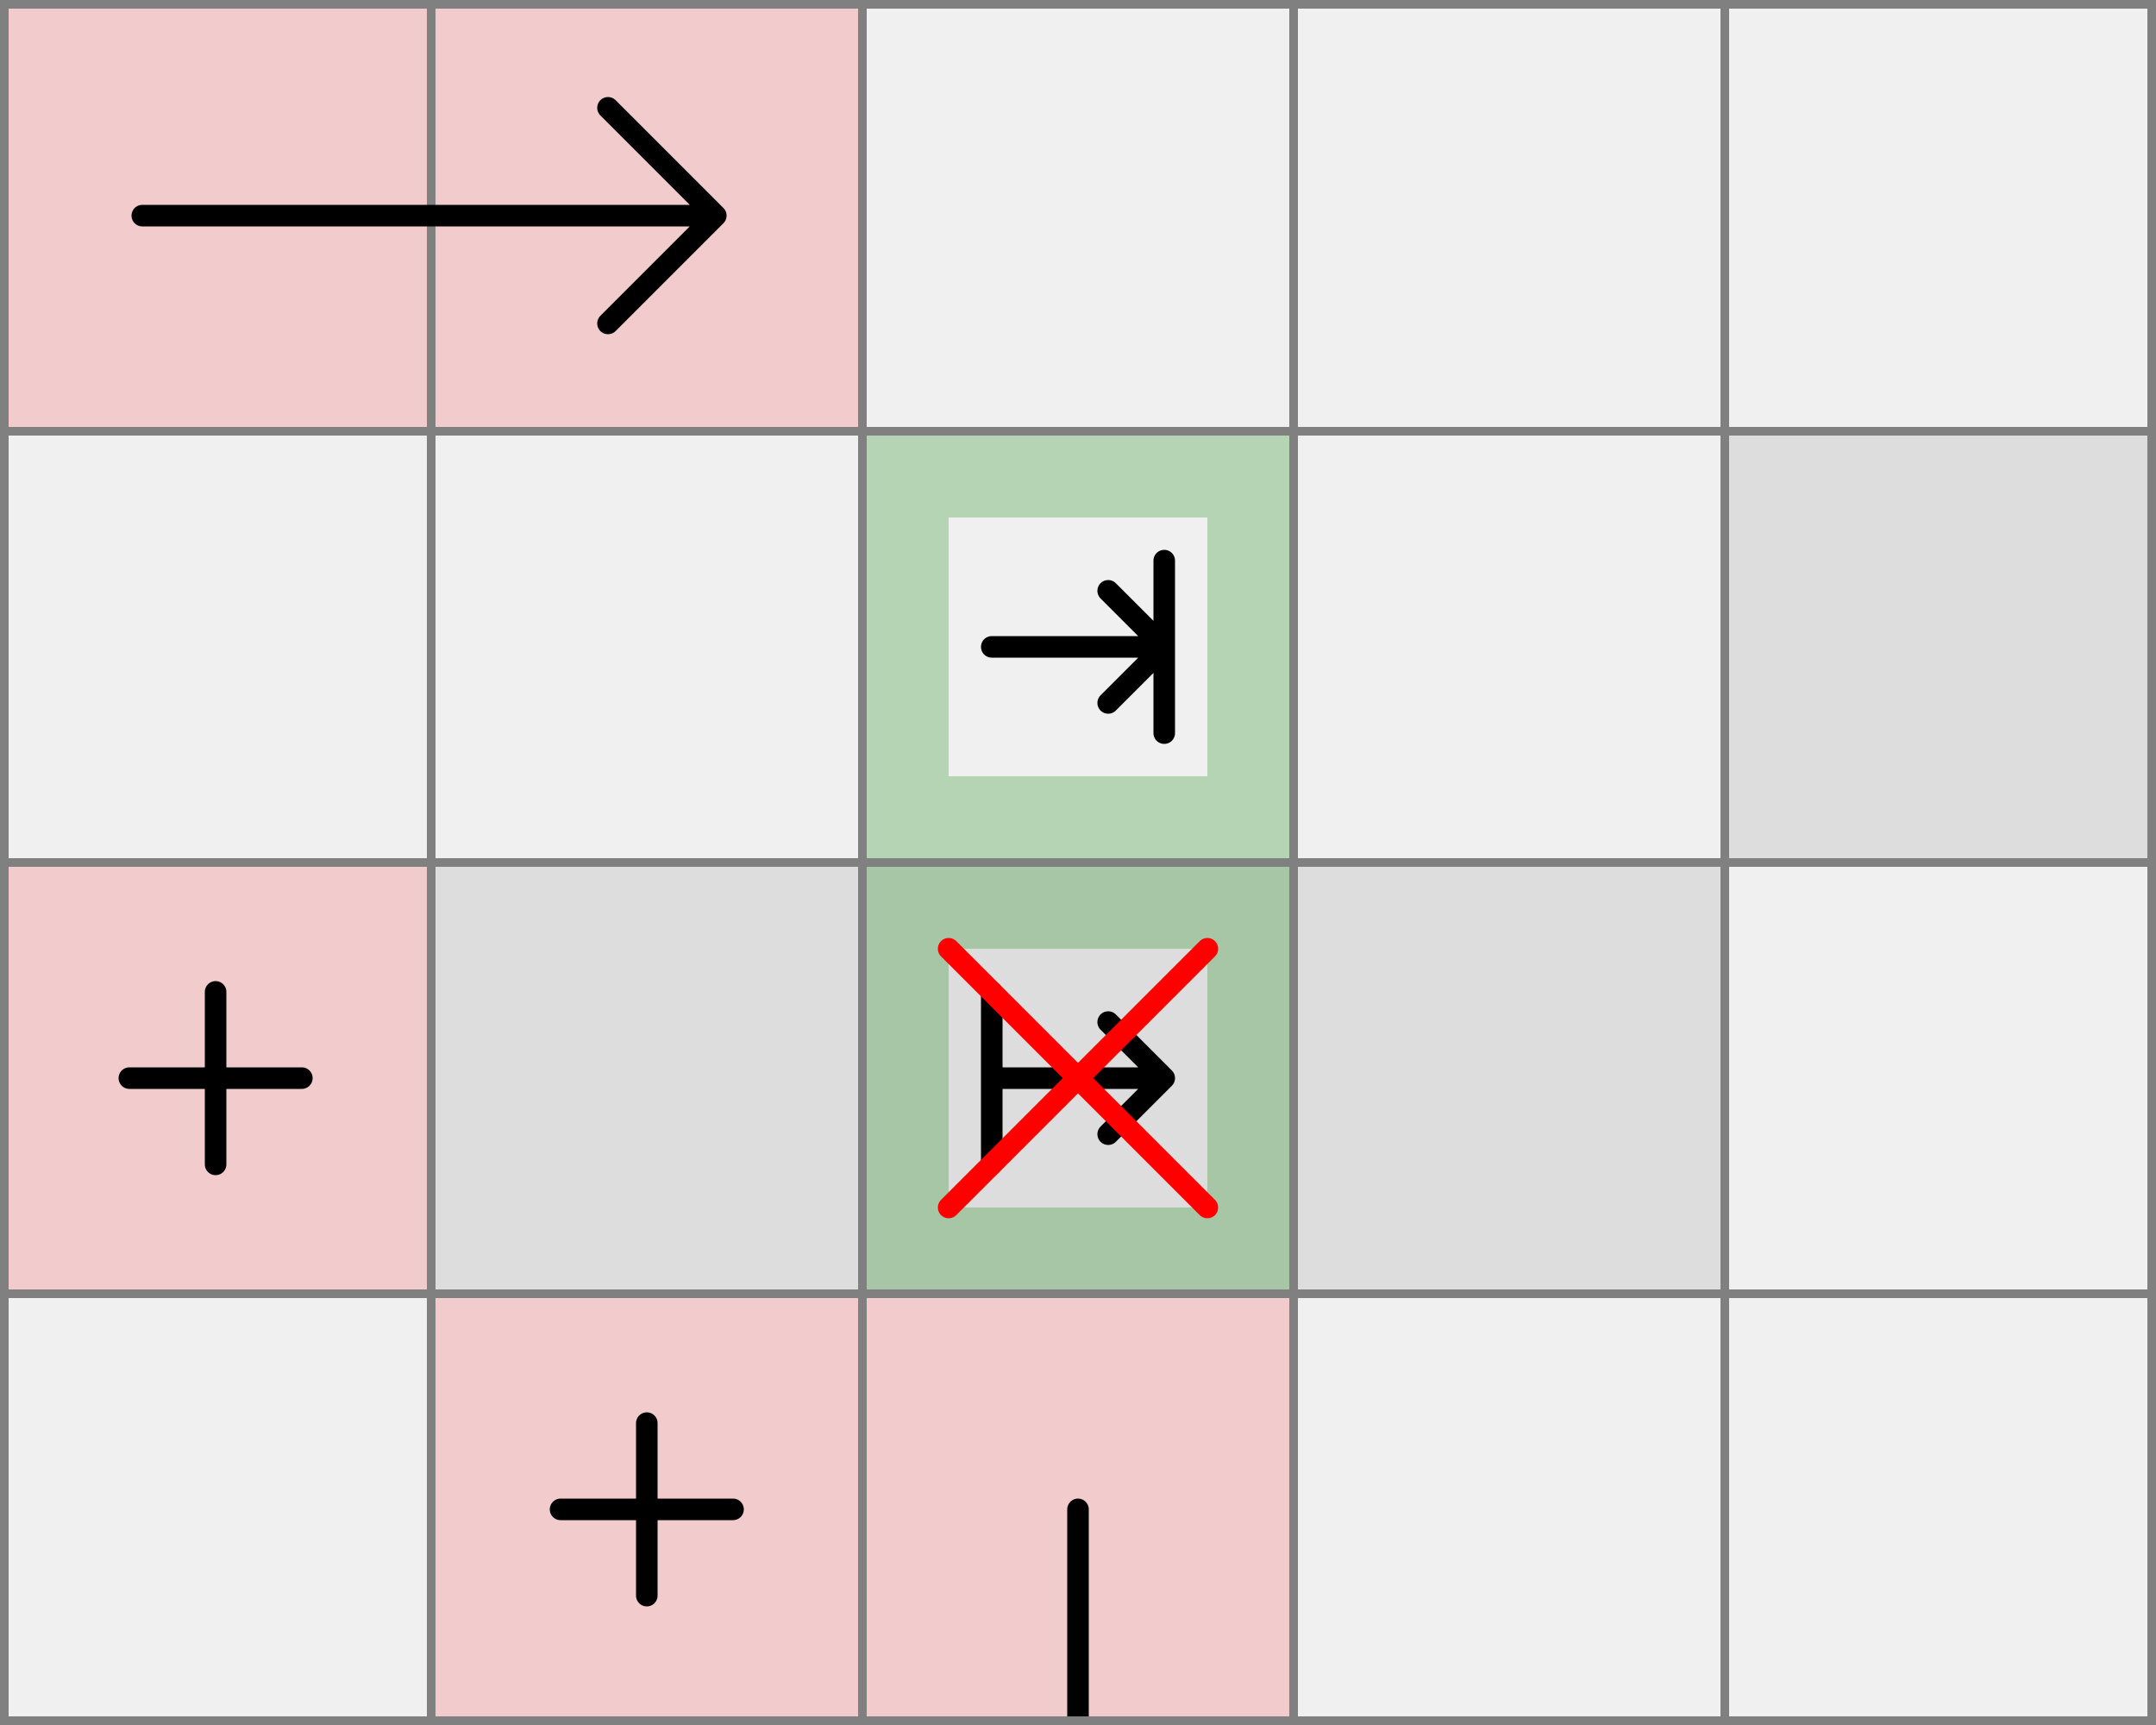
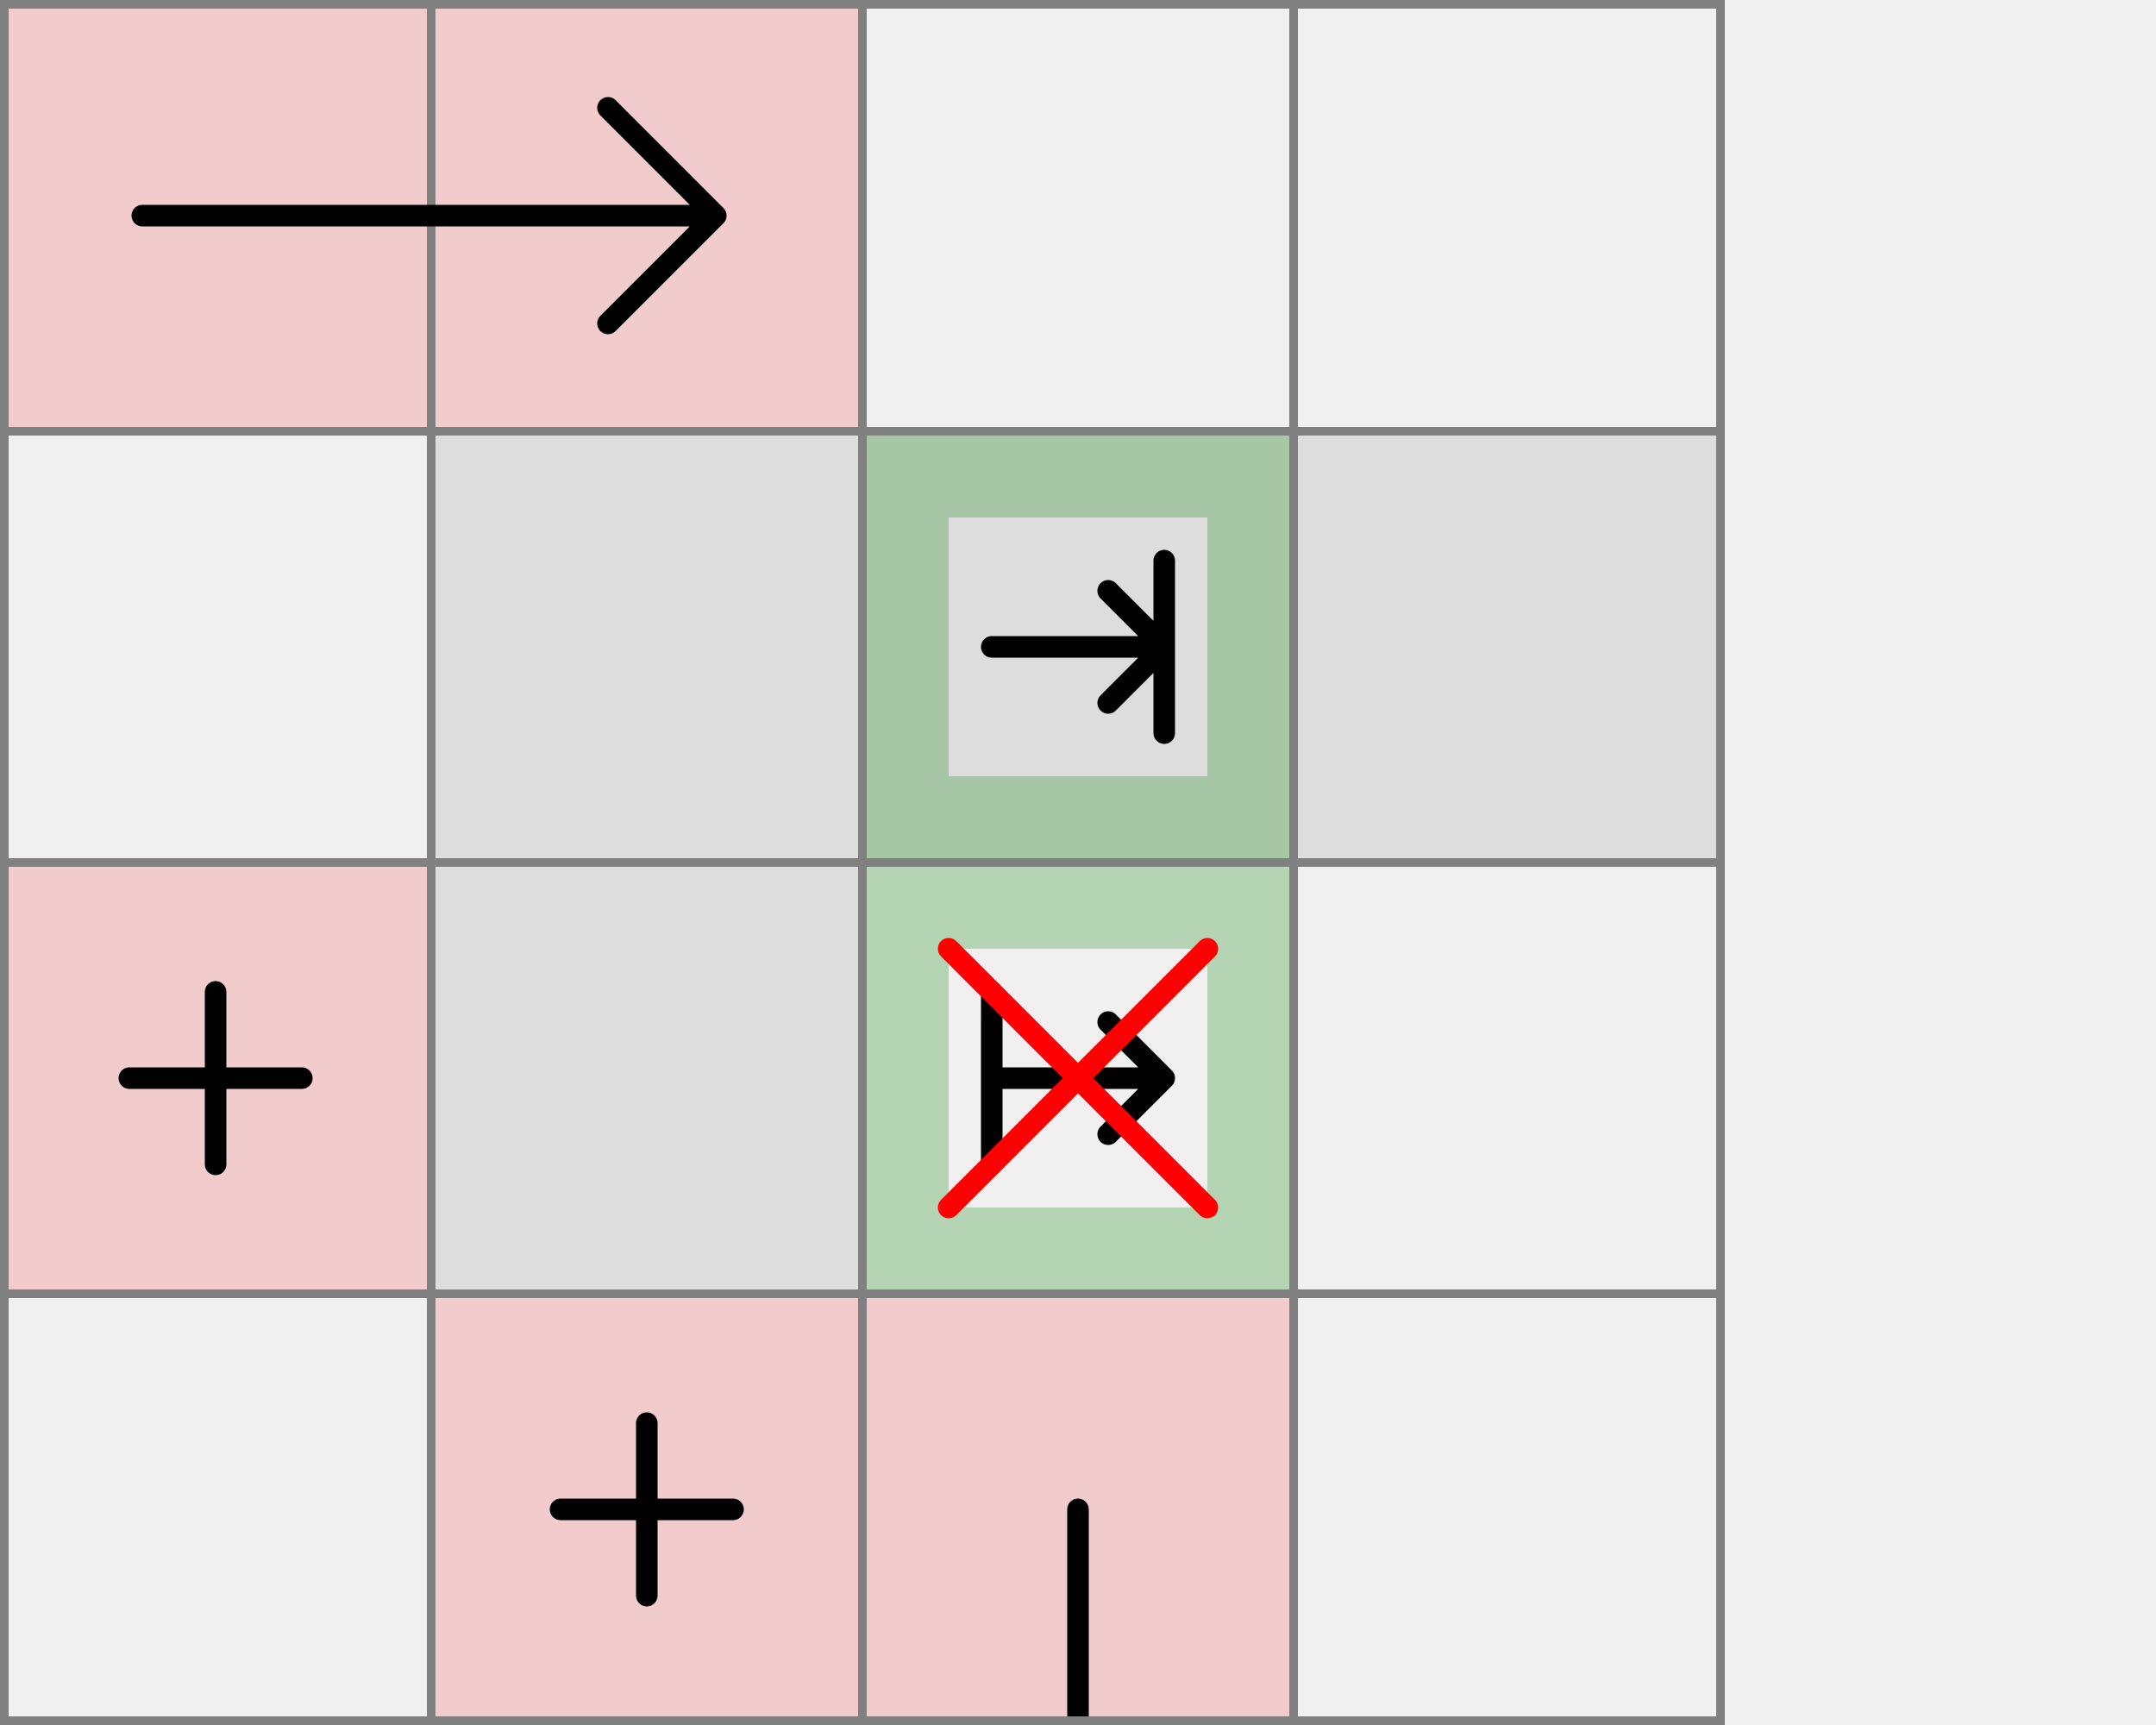
<svg xmlns="http://www.w3.org/2000/svg" viewBox="0 0 5 4">
  <path d="M 2 3 h 1 v 1 h -1 z" fill="#ff0000" fill-opacity="0.15" />
  <path d="M 2.5 4 v -0.5" fill="white" fill-opacity="0" stroke="black" stroke-width="0.05" stroke-linecap="round" />
  <path d="M 2 4 h 1 v 1 h -1 z" fill="#ff0000" fill-opacity="0.15" />
  <path d="M 2.5 4 v 0.5" fill="white" fill-opacity="0" stroke="black" stroke-width="0.05" stroke-linecap="round" />
  <path d="M 0 2 h 1 v 1 h -1 z" fill="#ff0000" fill-opacity="0.15" />
  <path d="M 0.3 2.5 h 0.4 M 0.5 2.3 v 0.4" fill="white" fill-opacity="0" stroke="black" stroke-width="0.05" stroke-linecap="round" />
  <path d="M 1 3 h 1 v 1 h -1 z" fill="#ff0000" fill-opacity="0.15" />
  <path d="M 1.3 3.5 h 0.4 M 1.5 3.3 v 0.4" fill="white" fill-opacity="0" stroke="black" stroke-width="0.05" stroke-linecap="round" />
-   <path d="M 4 1 h 1 v 1 h -1 z" fill="#dddddd" fill-opacity="1" />
+   <path d="M 1 1 h 1 v 1 h -1 z" fill="#dddddd" fill-opacity="1" />
+   <path d="M 2 1 h 1 v 1 h -1 z" fill="#dddddd" fill-opacity="1" />
+   <path d="M 3 1 h 1 v 1 h -1 z" fill="#dddddd" fill-opacity="1" />
  <path d="M 1 2 h 1 v 1 h -1 z" fill="#dddddd" fill-opacity="1" />
-   <path d="M 2 2 h 1 v 1 h -1 z" fill="#dddddd" fill-opacity="1" />
-   <path d="M 3 2 h 1 v 1 h -1 z" fill="#dddddd" fill-opacity="1" />
  <path d="M 1 0 h 1 v 1 h -1 z" fill="#ff0000" fill-opacity="0.15" />
  <path d="M 0 0 h 1 v 1 h -1 z" fill="#ff0000" fill-opacity="0.15" />
  <path d="M 2 2 h 1 v 1 h -1 v -0.8 h 0.2 v 0.6 h 0.6 v -0.6 h -0.8 z" fill="#008000" fill-opacity="0.25" />
  <path d="M 2.3 2.3 v 0.4 v -0.2 h 0.4 l -0.13 -0.13 l 0.13 0.13 l -0.13 0.13" fill="white" fill-opacity="0" stroke="black" stroke-width="0.05" stroke-linecap="round" stroke-linejoin="round" />
  <path d="M 2 1 h 1 v 1 h -1 v -0.8 h 0.2 v 0.6 h 0.6 v -0.6 h -0.8 z" fill="#008000" fill-opacity="0.25" />
  <path d="M 2.3 1.5 h 0.4 l -0.13 -0.13 l 0.13 0.13 l -0.13 0.13 l 0.13 -0.13 v 0.2 v -0.4" fill="white" fill-opacity="0" stroke="black" stroke-width="0.05" stroke-linecap="round" stroke-linejoin="round" />
  <path d="M 2.2 2.2 l 0.6 0.6 M 2.2 2.8 l 0.6 -0.6" fill="white" fill-opacity="0" stroke="red" stroke-width="0.05" stroke-linecap="round" />
  <path fill="transparent" stroke="gray" stroke-width="0.02" d="M 0.01 0 v 4" />
  <path fill="transparent" stroke="gray" stroke-width="0.02" d="M 1 0 v 4" />
  <path fill="transparent" stroke="gray" stroke-width="0.02" d="M 2 0 v 4" />
  <path fill="transparent" stroke="gray" stroke-width="0.02" d="M 3 0 v 4" />
-   <path fill="transparent" stroke="gray" stroke-width="0.02" d="M 4 0 v 4" />
-   <path fill="transparent" stroke="gray" stroke-width="0.02" d="M 4.99 0 v 4" />
-   <path fill="transparent" stroke="gray" stroke-width="0.02" d="M 0 0.01 h 5" />
-   <path fill="transparent" stroke="gray" stroke-width="0.02" d="M 0 1 h 5" />
-   <path fill="transparent" stroke="gray" stroke-width="0.02" d="M 0 2 h 5" />
-   <path fill="transparent" stroke="gray" stroke-width="0.02" d="M 0 3 h 5" />
-   <path fill="transparent" stroke="gray" stroke-width="0.02" d="M 0 3.99 h 5" />
+   <path fill="transparent" stroke="gray" stroke-width="0.02" d="M 3.99 0 v 4" />
+   <path fill="transparent" stroke="gray" stroke-width="0.02" d="M 0 0.01 h 4" />
+   <path fill="transparent" stroke="gray" stroke-width="0.02" d="M 0 1 h 4" />
+   <path fill="transparent" stroke="gray" stroke-width="0.02" d="M 0 2 h 4" />
+   <path fill="transparent" stroke="gray" stroke-width="0.02" d="M 0 3 h 4" />
+   <path fill="transparent" stroke="gray" stroke-width="0.02" d="M 0 3.99 h 4" />
  <path d="M 0.33 0.5 h 1.33 l -0.25 -0.25 m 0.25 0.25 l -0.25 0.25" fill="white" fill-opacity="0" stroke="black" stroke-width="0.05" stroke-linecap="round" stroke-linejoin="round" />
</svg>
